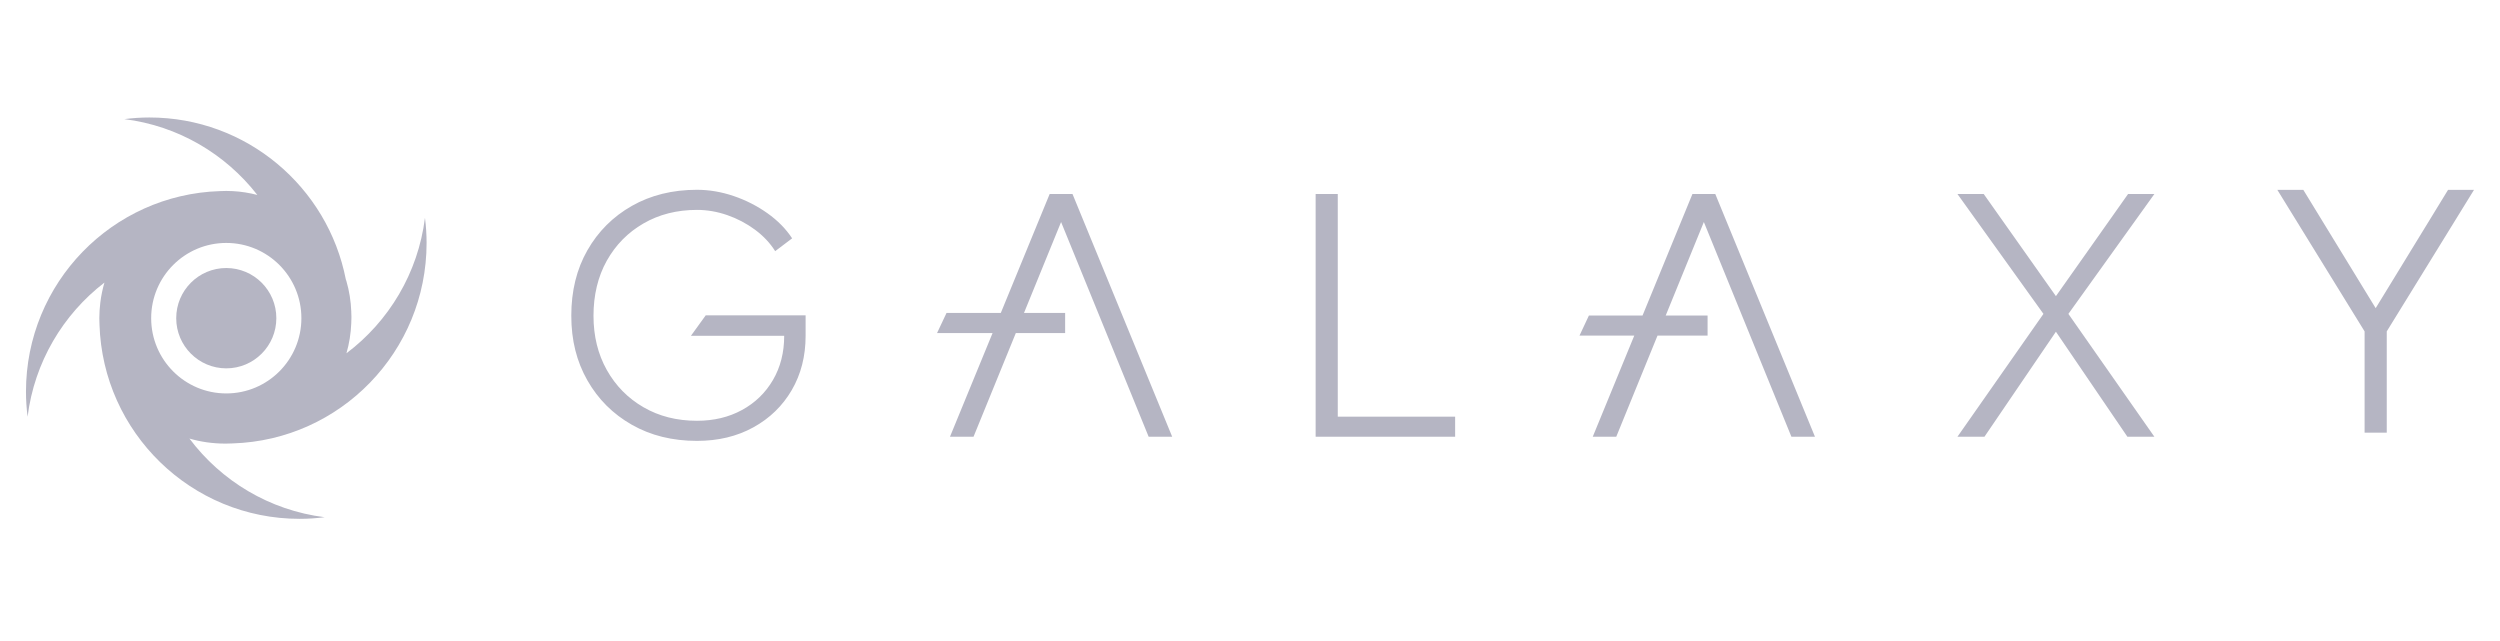
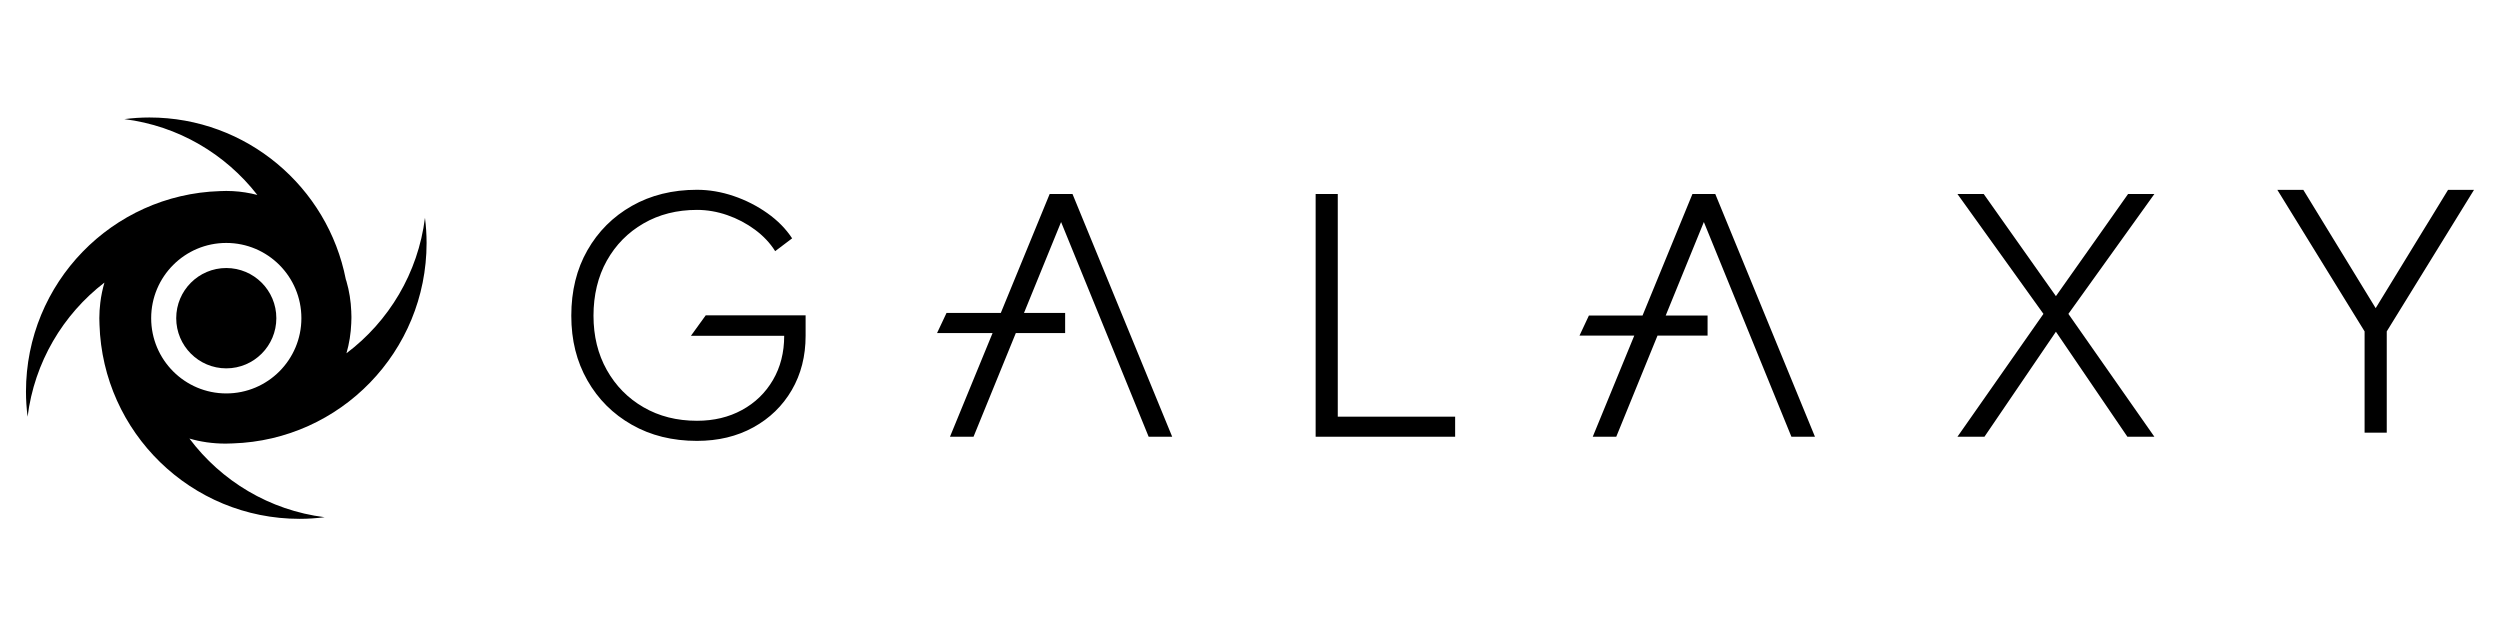
<svg xmlns="http://www.w3.org/2000/svg" width="164" height="42" viewBox="0 0 164 42" fill="none">
-   <path d="M46.293 20.689L45.324 22.03H51.443C51.443 23.122 51.197 24.088 50.705 24.93C50.213 25.771 49.535 26.428 48.673 26.897C47.811 27.368 46.827 27.603 45.721 27.603C44.404 27.603 43.234 27.308 42.213 26.715C41.191 26.124 40.389 25.309 39.806 24.27C39.223 23.231 38.933 22.045 38.933 20.709C38.933 19.372 39.223 18.142 39.806 17.102C40.389 16.063 41.191 15.248 42.213 14.658C43.234 14.067 44.404 13.769 45.721 13.769C46.388 13.769 47.048 13.883 47.707 14.111C48.365 14.338 48.97 14.658 49.524 15.066C50.076 15.475 50.519 15.945 50.851 16.476L51.964 15.635C51.556 15.013 51.013 14.462 50.34 13.985C49.66 13.504 48.914 13.125 48.126 12.859C47.323 12.586 46.521 12.45 45.719 12.45C44.114 12.45 42.691 12.803 41.45 13.507C40.209 14.213 39.236 15.184 38.532 16.421C37.827 17.657 37.477 19.087 37.477 20.709C37.477 22.329 37.829 23.715 38.532 24.952C39.236 26.189 40.207 27.159 41.45 27.865C42.691 28.571 44.114 28.922 45.719 28.922C47.11 28.922 48.345 28.627 49.42 28.034C50.495 27.443 51.334 26.628 51.94 25.589C52.545 24.55 52.848 23.364 52.848 22.027V20.686H46.29L46.293 20.689ZM87.758 27.332V12.726H86.306V28.651H95.457V27.332H87.758ZM117.517 28.651H119.062L112.522 12.726H111.024L107.751 20.697H104.233L103.615 22.016H107.208L104.484 28.651H106.026L108.732 22.016H112.017V20.697H109.271L111.773 14.564L117.517 28.651ZM141.328 12.726H139.602L134.868 19.427L130.132 12.726H128.408L134.05 20.591L128.408 28.651H130.179L134.868 21.761L139.558 28.651H141.328L135.686 20.591L141.328 12.726ZM75.352 28.651H76.896L70.356 12.726H68.858L65.653 20.529H62.092L61.471 21.848H65.113L62.318 28.651H63.863L66.638 21.848H69.873V20.529H67.174L69.607 14.564L75.352 28.651Z" fill="#B5B5C3" />
-   <path d="M18.128 20.873C18.128 19.054 16.657 17.582 14.844 17.582C13.031 17.582 11.56 19.056 11.56 20.873C11.56 22.689 13.031 24.164 14.844 24.164C16.657 24.164 18.128 22.689 18.128 20.873Z" fill="#B5B5C3" />
-   <path d="M13.543 29.013C13.543 29.013 13.565 29.015 13.576 29.017C13.78 29.045 13.985 29.066 14.19 29.08C14.368 29.091 14.545 29.1 14.727 29.1H14.844C14.986 29.1 15.126 29.093 15.267 29.088C22.328 28.864 27.984 23.064 27.984 15.934C27.984 15.377 27.946 14.828 27.878 14.289C27.425 17.915 25.506 21.084 22.727 23.175C22.911 22.54 23.017 21.874 23.044 21.186V21.146C23.046 21.055 23.053 20.964 23.053 20.873V20.755C23.053 20.664 23.046 20.575 23.044 20.484V20.437C23.017 19.749 22.911 19.083 22.727 18.45C22.714 18.408 22.698 18.368 22.685 18.326C21.502 12.275 16.185 7.707 9.8 7.707C9.244 7.707 8.696 7.745 8.158 7.814C11.695 8.256 14.793 10.105 16.881 12.788C16.36 12.655 15.821 12.566 15.267 12.537C15.126 12.532 14.986 12.526 14.844 12.526C14.702 12.526 14.563 12.532 14.421 12.537C7.36 12.761 1.704 18.561 1.704 25.691C1.704 26.248 1.742 26.797 1.81 27.337C2.256 23.759 4.133 20.628 6.85 18.537C6.846 18.55 6.844 18.566 6.839 18.581C6.79 18.748 6.748 18.916 6.711 19.09C6.704 19.116 6.697 19.143 6.693 19.169C6.645 19.397 6.607 19.627 6.58 19.858C6.54 20.191 6.516 20.529 6.516 20.873V20.877C6.516 21.019 6.52 21.159 6.527 21.299C6.75 28.371 12.541 34.036 19.653 34.036C20.209 34.036 20.757 33.998 21.296 33.929C17.676 33.476 14.514 31.553 12.426 28.769C12.787 28.875 13.16 28.957 13.541 29.011L13.543 29.013ZM9.917 20.873C9.917 18.146 12.123 15.937 14.844 15.937C17.566 15.937 19.771 18.146 19.771 20.873C19.771 23.599 17.566 25.809 14.844 25.809C12.123 25.809 9.917 23.599 9.917 20.873ZM160.591 12.457L155.844 20.215L151.099 12.457H149.395L155.117 21.739V28.382H156.571V21.739L162.293 12.457H160.591Z" fill="#B5B5C3" />
+   <path d="M46.293 20.689L45.324 22.03H51.443C51.443 23.122 51.197 24.088 50.705 24.93C50.213 25.771 49.535 26.428 48.673 26.897C47.811 27.368 46.827 27.603 45.721 27.603C44.404 27.603 43.234 27.308 42.213 26.715C41.191 26.124 40.389 25.309 39.806 24.27C39.223 23.231 38.933 22.045 38.933 20.709C38.933 19.372 39.223 18.142 39.806 17.102C40.389 16.063 41.191 15.248 42.213 14.658C43.234 14.067 44.404 13.769 45.721 13.769C46.388 13.769 47.048 13.883 47.707 14.111C48.365 14.338 48.97 14.658 49.524 15.066C50.076 15.475 50.519 15.945 50.851 16.476L51.964 15.635C51.556 15.013 51.013 14.462 50.34 13.985C49.66 13.504 48.914 13.125 48.126 12.859C47.323 12.586 46.521 12.45 45.719 12.45C44.114 12.45 42.691 12.803 41.45 13.507C40.209 14.213 39.236 15.184 38.532 16.421C37.827 17.657 37.477 19.087 37.477 20.709C37.477 22.329 37.829 23.715 38.532 24.952C39.236 26.189 40.207 27.159 41.45 27.865C42.691 28.571 44.114 28.922 45.719 28.922C47.11 28.922 48.345 28.627 49.42 28.034C50.495 27.443 51.334 26.628 51.94 25.589C52.545 24.55 52.848 23.364 52.848 22.027V20.686H46.29L46.293 20.689ZM87.758 27.332V12.726H86.306V28.651H95.457V27.332H87.758ZM117.517 28.651H119.062L112.522 12.726H111.024L107.751 20.697H104.233L103.615 22.016H107.208L104.484 28.651H106.026L108.732 22.016H112.017V20.697H109.271L111.773 14.564L117.517 28.651ZM141.328 12.726H139.602L134.868 19.427L130.132 12.726H128.408L134.05 20.591L128.408 28.651H130.179L134.868 21.761L139.558 28.651H141.328L135.686 20.591L141.328 12.726ZM75.352 28.651H76.896L70.356 12.726H68.858L65.653 20.529H62.092L61.471 21.848H65.113L62.318 28.651H63.863L66.638 21.848H69.873V20.529H67.174L69.607 14.564L75.352 28.651Z" fill="currentColor" />
+   <path d="M18.128 20.873C18.128 19.054 16.657 17.582 14.844 17.582C13.031 17.582 11.56 19.056 11.56 20.873C11.56 22.689 13.031 24.164 14.844 24.164C16.657 24.164 18.128 22.689 18.128 20.873Z" fill="currentColor" />
+   <path d="M13.543 29.013C13.543 29.013 13.565 29.015 13.576 29.017C13.78 29.045 13.985 29.066 14.19 29.08C14.368 29.091 14.545 29.1 14.727 29.1H14.844C14.986 29.1 15.126 29.093 15.267 29.088C22.328 28.864 27.984 23.064 27.984 15.934C27.984 15.377 27.946 14.828 27.878 14.289C27.425 17.915 25.506 21.084 22.727 23.175C22.911 22.54 23.017 21.874 23.044 21.186V21.146C23.046 21.055 23.053 20.964 23.053 20.873V20.755C23.053 20.664 23.046 20.575 23.044 20.484V20.437C23.017 19.749 22.911 19.083 22.727 18.45C22.714 18.408 22.698 18.368 22.685 18.326C21.502 12.275 16.185 7.707 9.8 7.707C9.244 7.707 8.696 7.745 8.158 7.814C11.695 8.256 14.793 10.105 16.881 12.788C16.36 12.655 15.821 12.566 15.267 12.537C15.126 12.532 14.986 12.526 14.844 12.526C14.702 12.526 14.563 12.532 14.421 12.537C7.36 12.761 1.704 18.561 1.704 25.691C1.704 26.248 1.742 26.797 1.81 27.337C2.256 23.759 4.133 20.628 6.85 18.537C6.846 18.55 6.844 18.566 6.839 18.581C6.79 18.748 6.748 18.916 6.711 19.09C6.704 19.116 6.697 19.143 6.693 19.169C6.645 19.397 6.607 19.627 6.58 19.858C6.54 20.191 6.516 20.529 6.516 20.873V20.877C6.516 21.019 6.52 21.159 6.527 21.299C6.75 28.371 12.541 34.036 19.653 34.036C20.209 34.036 20.757 33.998 21.296 33.929C17.676 33.476 14.514 31.553 12.426 28.769C12.787 28.875 13.16 28.957 13.541 29.011L13.543 29.013ZM9.917 20.873C9.917 18.146 12.123 15.937 14.844 15.937C17.566 15.937 19.771 18.146 19.771 20.873C19.771 23.599 17.566 25.809 14.844 25.809C12.123 25.809 9.917 23.599 9.917 20.873ZM160.591 12.457L155.844 20.215L151.099 12.457H149.395L155.117 21.739V28.382H156.571V21.739L162.293 12.457H160.591Z" fill="currentColor" />
</svg>
